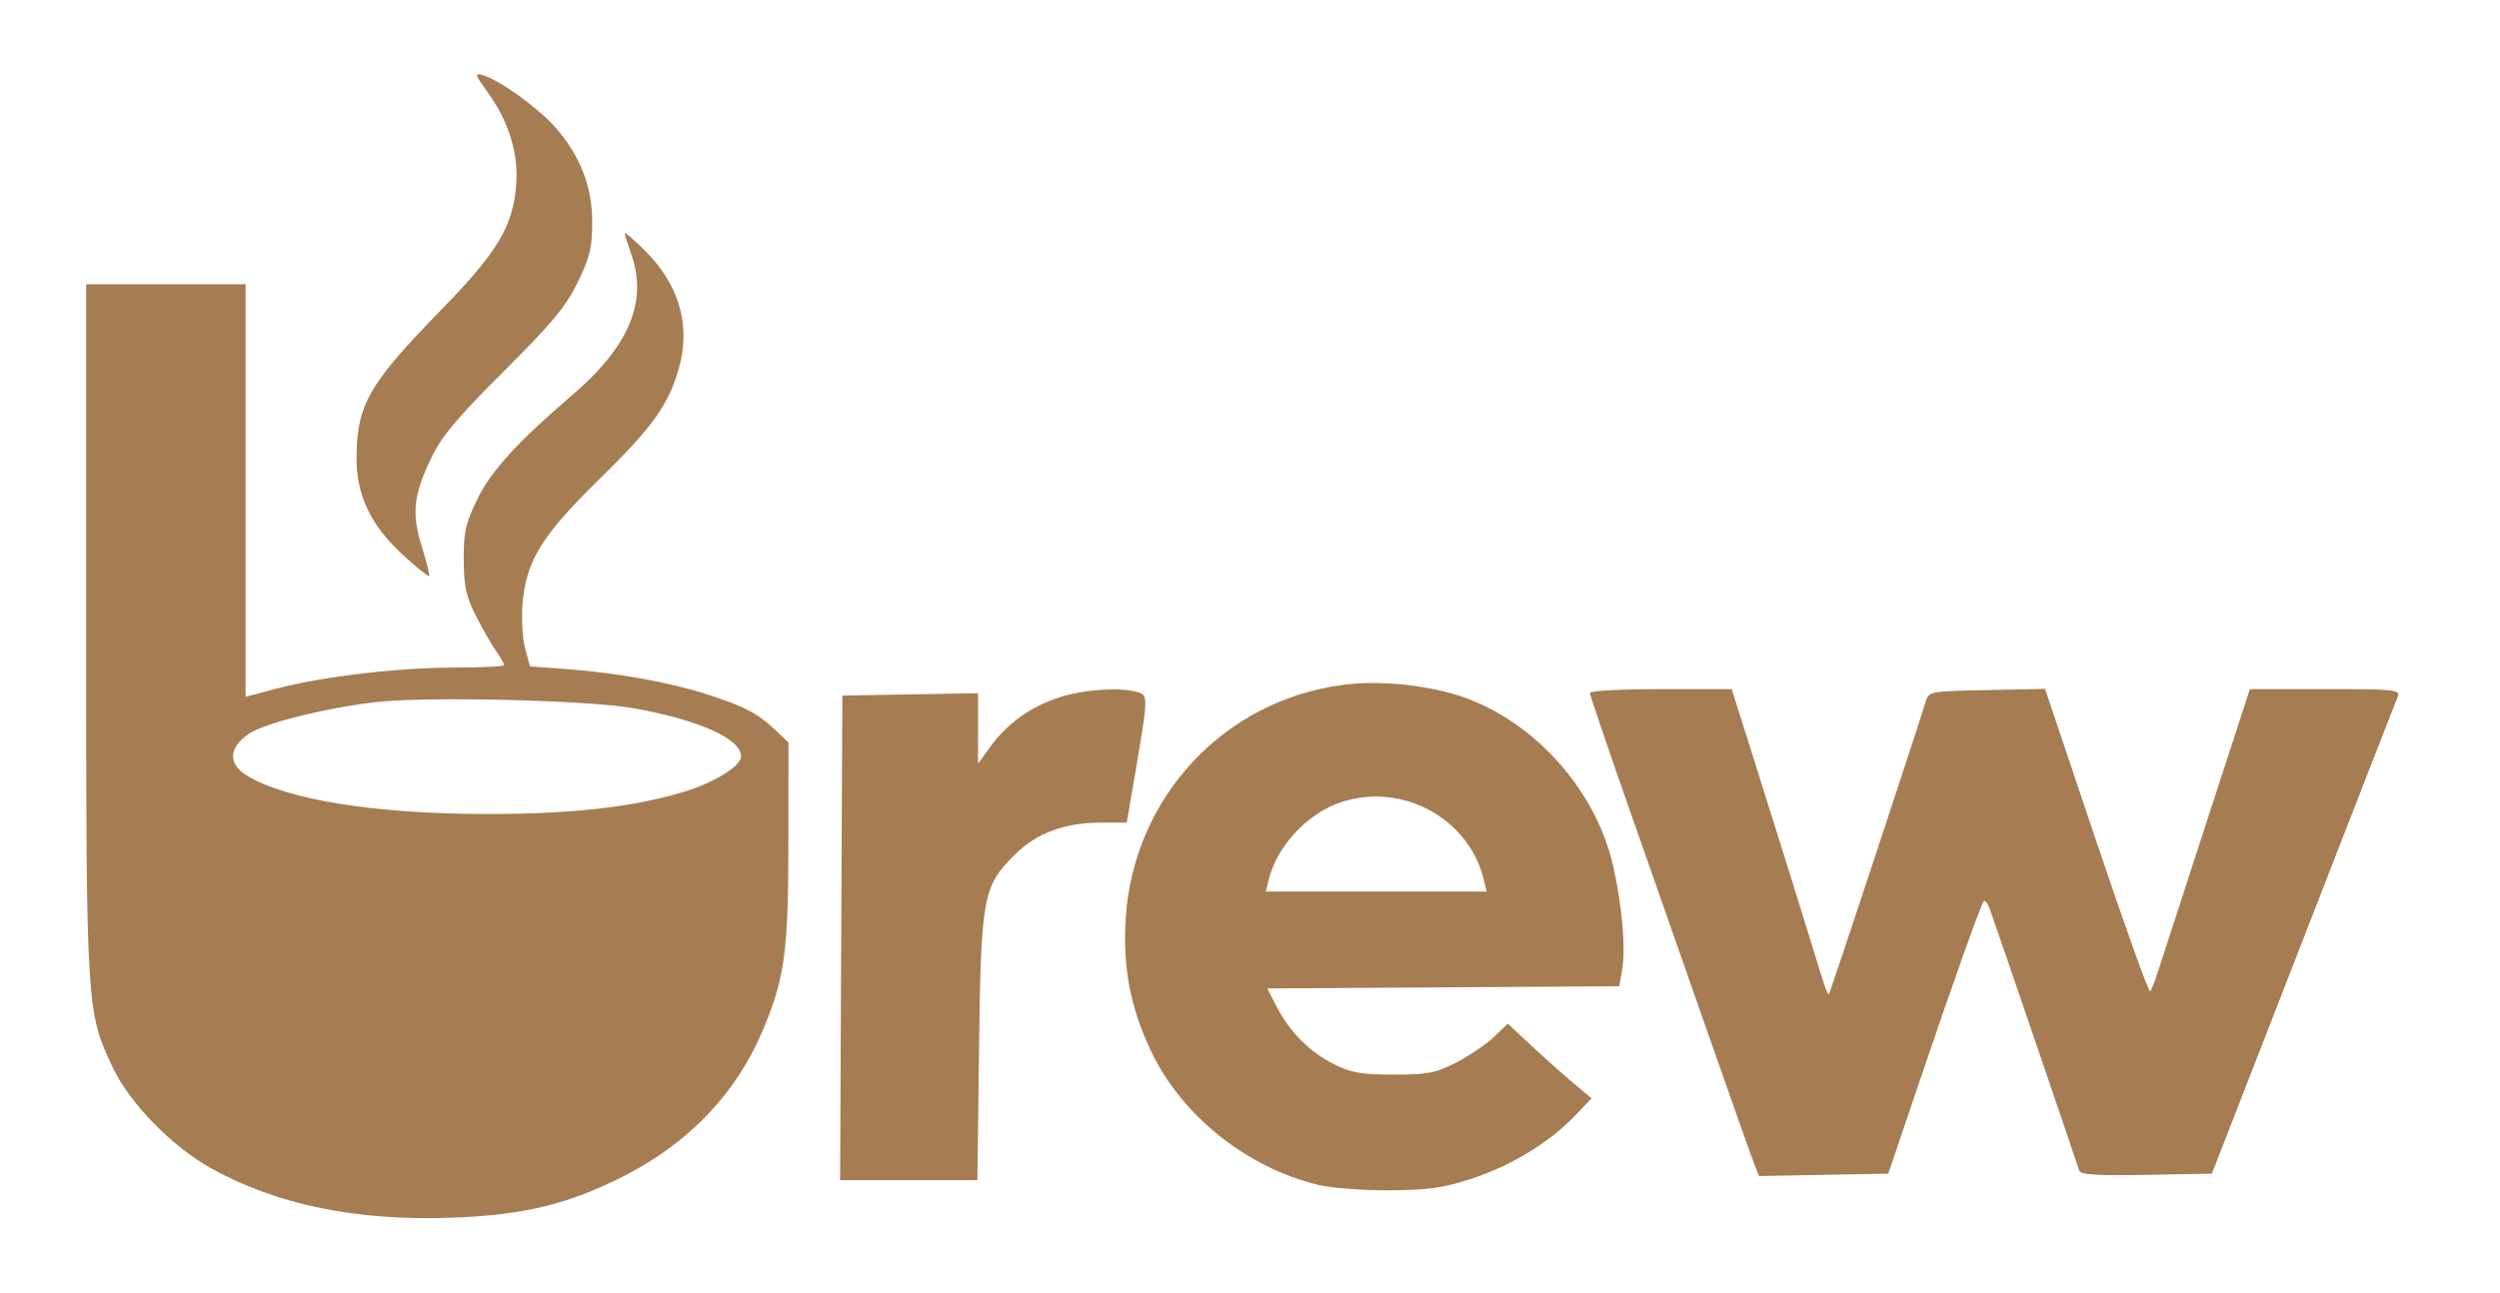
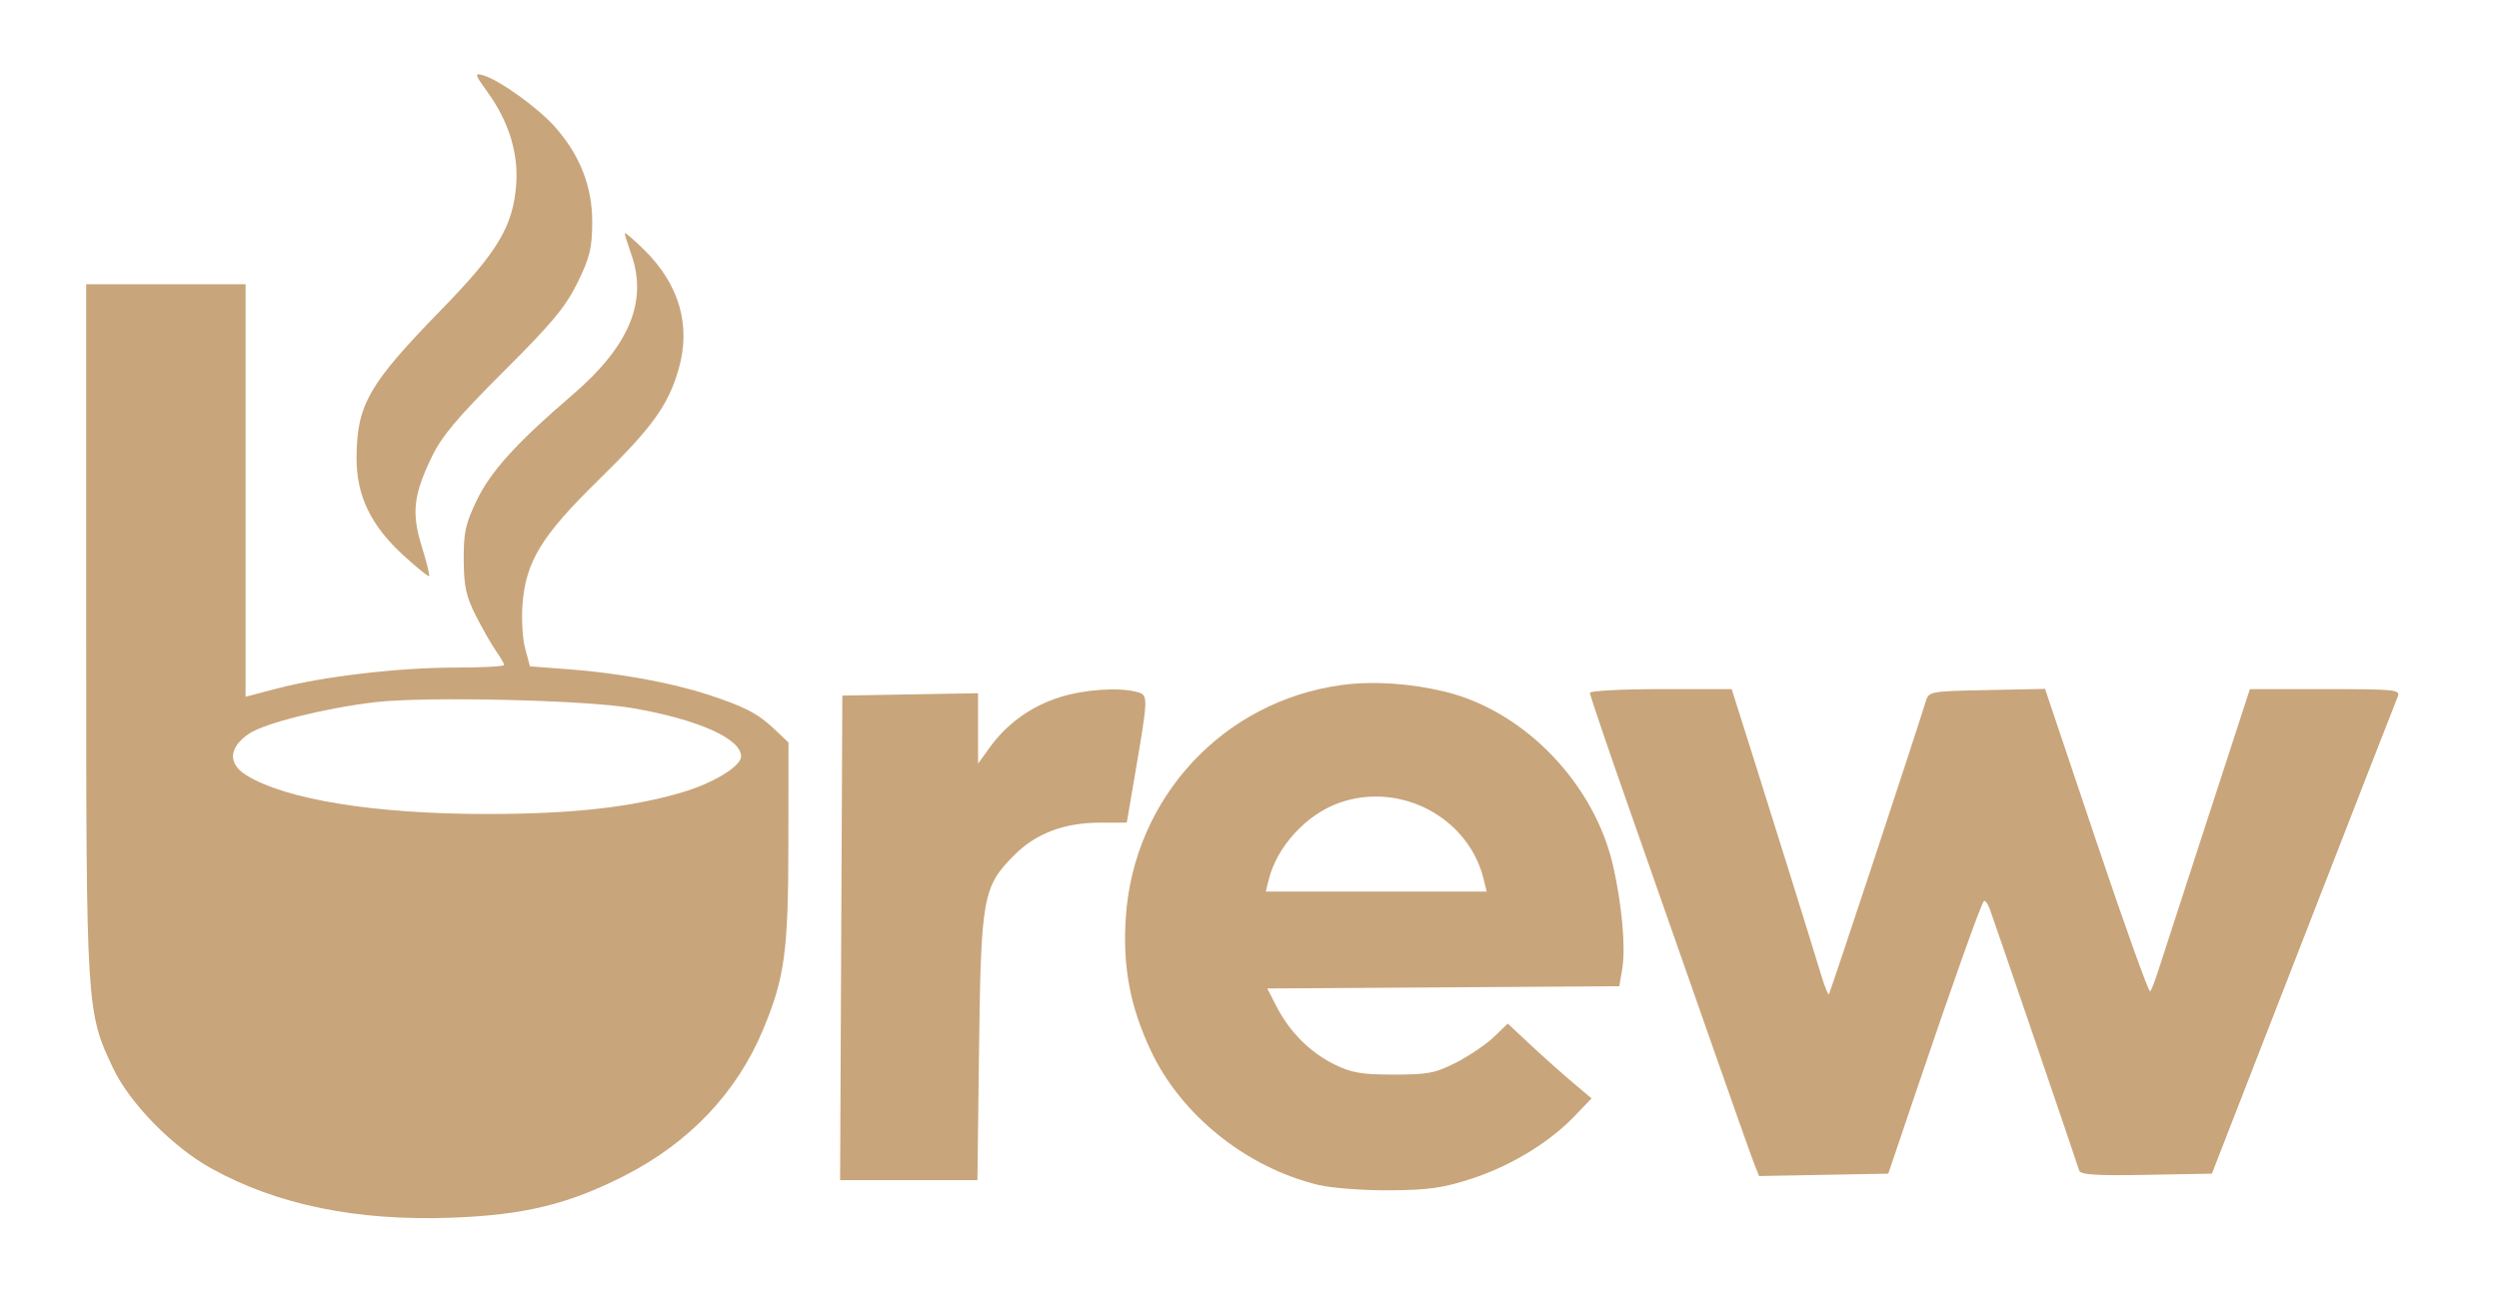
<svg xmlns="http://www.w3.org/2000/svg" viewBox="0 0 580 300" fill="none" role="img" aria-label="Brew">
-   <path id="b" fill="#A67C52" fill-rule="evenodd" d="M 113.344 21.663 C 118.089 28.286, 120.341 35.629, 119.816 42.763 C 119.100 52.490, 115.550 58.448, 102.488 71.843 C 85.556 89.208, 82.844 93.929, 82.754 106.189 C 82.690 115.016, 86.038 122.006, 93.670 128.981 C 96.740 131.787, 99.401 133.932, 99.585 133.748 C 99.769 133.564, 99.016 130.513, 97.912 126.966 C 95.488 119.176, 95.938 114.983, 100.140 106.225 C 102.515 101.273, 106.053 97.055, 116.913 86.225 C 128.141 75.027, 131.296 71.230, 134.048 65.601 C 136.896 59.776, 137.426 57.597, 137.453 51.601 C 137.490 43.277, 134.533 35.810, 128.598 29.240 C 124.631 24.849, 115.850 18.567, 112.189 17.500 C 110.035 16.872, 110.113 17.154, 113.344 21.663 M 145 54.166 C 145 54.486, 145.675 56.662, 146.500 59 C 150.395 70.040, 146.055 80.375, 132.720 91.809 C 119.995 102.720, 113.937 109.385, 110.731 116 C 108.032 121.569, 107.587 123.574, 107.627 130 C 107.665 136.171, 108.168 138.475, 110.465 143 C 112 146.025, 114.099 149.694, 115.128 151.154 C 116.158 152.614, 117 154.077, 117 154.404 C 117 154.732, 111.848 155, 105.551 155 C 92.496 155, 74.880 157.076, 64.250 159.868 L 57 161.771 57 113.886 L 57 66 38.500 66 L 20 66 20 146.042 C 20 234.344, 20.034 234.898, 26.242 248 C 30.100 256.141, 40.019 266.280, 49 271.262 C 64.310 279.755, 82.791 283.541, 104.938 282.720 C 121.668 282.101, 131.946 279.600, 144.916 272.991 C 159.952 265.331, 170.963 253.739, 177.071 239.138 C 182.145 227.011, 182.963 220.959, 182.983 195.446 L 183 172.392 179.750 169.308 C 175.867 165.623, 172.654 163.965, 164 161.181 C 155.469 158.437, 143.442 156.256, 132.131 155.402 L 123 154.713 121.888 150.607 C 121.277 148.348, 121.001 143.683, 121.274 140.240 C 122.060 130.346, 125.697 124.393, 138.794 111.563 C 151.454 99.162, 155.076 94.150, 157.518 85.653 C 160.421 75.552, 157.644 65.992, 149.477 57.978 C 147.015 55.561, 145 53.846, 145 54.166 M 87 163.038 C 75.279 164.437, 61.449 167.897, 57.813 170.340 C 53.071 173.524, 52.826 177.306, 57.186 179.998 C 66.377 185.674, 87.075 189.002, 113.128 188.994 C 132.845 188.988, 146.742 187.431, 158.500 183.912 C 165.685 181.762, 172 177.885, 172 175.623 C 172 171.489, 162.053 167.059, 146.819 164.410 C 135.916 162.514, 98.566 161.657, 87 163.038" />
-   <path id="r" fill="#A67C52" d="M 245.876 161.906 C 239.277 164.018, 233.765 167.965, 229.826 173.400 L 227 177.300 227 169.125 L 227 160.949 211.250 161.225 L 195.500 161.500 195.242 217.750 L 194.983 274 210.915 274 L 226.847 274 227.235 243.250 C 227.677 208.231, 228.119 205.828, 235.474 198.474 C 240.484 193.464, 247.064 191, 255.435 191 L 261.513 191 263.434 179.750 C 266.544 161.532, 266.547 161.379, 263.842 160.654 C 259.603 159.519, 251.594 160.077, 245.876 161.906" />
-   <path id="e" fill="#A67C52" fill-rule="evenodd" d="M 311.500 159.035 C 283.976 162.713, 263.104 185.169, 261.286 213.060 C 260.544 224.449, 262.268 233.634, 267.073 243.892 C 274.106 258.908, 289.306 271.100, 306 275.117 C 309.025 275.845, 316.450 276.407, 322.500 276.367 C 331.541 276.306, 334.939 275.824, 341.578 273.657 C 350.654 270.696, 359.570 265.272, 365.442 259.139 L 369.385 255.021 364.942 251.272 C 362.499 249.210, 358.125 245.304, 355.223 242.591 L 349.947 237.659 346.723 240.760 C 344.950 242.466, 341.025 245.130, 338 246.681 C 333.169 249.157, 331.405 249.500, 323.500 249.500 C 316.083 249.500, 313.664 249.088, 309.745 247.158 C 304.100 244.378, 299.322 239.611, 296.313 233.756 L 294.126 229.500 334.977 229.239 L 375.828 228.978 376.519 224.885 C 377.331 220.083, 376.446 210.106, 374.411 201.113 C 370.074 181.950, 353.824 165.079, 335.387 160.598 C 327.350 158.645, 318.672 158.077, 311.500 159.035 M 310.748 186.427 C 303.156 189.136, 296.346 196.588, 294.460 204.250 L 293.783 207 319.411 207 L 345.038 207 344.379 204.250 C 340.911 189.787, 324.984 181.346, 310.748 186.427" />
-   <path id="w" fill="#A67C52" d="M 369 160.871 C 369 161.349, 373.007 173.162, 377.905 187.121 C 382.803 201.079, 391.141 224.875, 396.435 240 C 401.728 255.125, 406.555 268.749, 407.162 270.275 L 408.264 273.051 423.261 272.775 L 438.258 272.500 445.026 252.500 C 453.239 228.229, 459.770 209.897, 460.445 209.222 C 460.719 208.947, 461.346 209.798, 461.836 211.111 C 462.774 213.621, 481.894 269.572, 482.568 271.776 C 482.866 272.754, 486.510 272.988, 498.161 272.776 L 513.365 272.500 529.711 230.500 C 538.702 207.400, 548.245 182.875, 550.920 176 C 553.594 169.125, 556.104 162.713, 556.498 161.750 C 557.164 160.123, 555.986 160, 539.697 160 L 522.181 160 512.007 191.250 C 506.411 208.438, 501.329 224.075, 500.712 226 C 500.096 227.925, 499.346 229.813, 499.046 230.196 C 498.746 230.579, 493.132 214.929, 486.571 195.419 L 474.643 159.946 461.153 160.223 C 447.736 160.499, 447.660 160.513, 446.906 163 C 444.787 169.984, 424.763 230.549, 424.473 230.849 C 424.288 231.040, 423.475 229.015, 422.667 226.349 C 420.102 217.881, 412.051 192.053, 406.895 175.750 L 401.914 160 385.457 160 C 376.406 160, 369 160.392, 369 160.871" />
+   <path id="b" fill="#C9A57B" fill-rule="evenodd" d="M 113.344 21.663 C 118.089 28.286, 120.341 35.629, 119.816 42.763 C 119.100 52.490, 115.550 58.448, 102.488 71.843 C 85.556 89.208, 82.844 93.929, 82.754 106.189 C 82.690 115.016, 86.038 122.006, 93.670 128.981 C 96.740 131.787, 99.401 133.932, 99.585 133.748 C 99.769 133.564, 99.016 130.513, 97.912 126.966 C 95.488 119.176, 95.938 114.983, 100.140 106.225 C 102.515 101.273, 106.053 97.055, 116.913 86.225 C 128.141 75.027, 131.296 71.230, 134.048 65.601 C 136.896 59.776, 137.426 57.597, 137.453 51.601 C 137.490 43.277, 134.533 35.810, 128.598 29.240 C 124.631 24.849, 115.850 18.567, 112.189 17.500 C 110.035 16.872, 110.113 17.154, 113.344 21.663 M 145 54.166 C 145 54.486, 145.675 56.662, 146.500 59 C 150.395 70.040, 146.055 80.375, 132.720 91.809 C 119.995 102.720, 113.937 109.385, 110.731 116 C 108.032 121.569, 107.587 123.574, 107.627 130 C 107.665 136.171, 108.168 138.475, 110.465 143 C 112 146.025, 114.099 149.694, 115.128 151.154 C 116.158 152.614, 117 154.077, 117 154.404 C 117 154.732, 111.848 155, 105.551 155 C 92.496 155, 74.880 157.076, 64.250 159.868 L 57 161.771 57 113.886 L 57 66 38.500 66 L 20 66 20 146.042 C 20 234.344, 20.034 234.898, 26.242 248 C 30.100 256.141, 40.019 266.280, 49 271.262 C 64.310 279.755, 82.791 283.541, 104.938 282.720 C 121.668 282.101, 131.946 279.600, 144.916 272.991 C 159.952 265.331, 170.963 253.739, 177.071 239.138 C 182.145 227.011, 182.963 220.959, 182.983 195.446 L 183 172.392 179.750 169.308 C 175.867 165.623, 172.654 163.965, 164 161.181 C 155.469 158.437, 143.442 156.256, 132.131 155.402 L 123 154.713 121.888 150.607 C 121.277 148.348, 121.001 143.683, 121.274 140.240 C 122.060 130.346, 125.697 124.393, 138.794 111.563 C 151.454 99.162, 155.076 94.150, 157.518 85.653 C 160.421 75.552, 157.644 65.992, 149.477 57.978 C 147.015 55.561, 145 53.846, 145 54.166 M 87 163.038 C 75.279 164.437, 61.449 167.897, 57.813 170.340 C 53.071 173.524, 52.826 177.306, 57.186 179.998 C 66.377 185.674, 87.075 189.002, 113.128 188.994 C 132.845 188.988, 146.742 187.431, 158.500 183.912 C 165.685 181.762, 172 177.885, 172 175.623 C 172 171.489, 162.053 167.059, 146.819 164.410 C 135.916 162.514, 98.566 161.657, 87 163.038" />
+   <path id="r" fill="#C9A57B" d="M 245.876 161.906 C 239.277 164.018, 233.765 167.965, 229.826 173.400 L 227 177.300 227 169.125 L 227 160.949 211.250 161.225 L 195.500 161.500 195.242 217.750 L 194.983 274 210.915 274 L 226.847 274 227.235 243.250 C 227.677 208.231, 228.119 205.828, 235.474 198.474 C 240.484 193.464, 247.064 191, 255.435 191 L 261.513 191 263.434 179.750 C 266.544 161.532, 266.547 161.379, 263.842 160.654 C 259.603 159.519, 251.594 160.077, 245.876 161.906" />
+   <path id="e" fill="#C9A57B" fill-rule="evenodd" d="M 311.500 159.035 C 283.976 162.713, 263.104 185.169, 261.286 213.060 C 260.544 224.449, 262.268 233.634, 267.073 243.892 C 274.106 258.908, 289.306 271.100, 306 275.117 C 309.025 275.845, 316.450 276.407, 322.500 276.367 C 331.541 276.306, 334.939 275.824, 341.578 273.657 C 350.654 270.696, 359.570 265.272, 365.442 259.139 L 369.385 255.021 364.942 251.272 C 362.499 249.210, 358.125 245.304, 355.223 242.591 L 349.947 237.659 346.723 240.760 C 344.950 242.466, 341.025 245.130, 338 246.681 C 333.169 249.157, 331.405 249.500, 323.500 249.500 C 316.083 249.500, 313.664 249.088, 309.745 247.158 C 304.100 244.378, 299.322 239.611, 296.313 233.756 L 294.126 229.500 334.977 229.239 L 375.828 228.978 376.519 224.885 C 377.331 220.083, 376.446 210.106, 374.411 201.113 C 370.074 181.950, 353.824 165.079, 335.387 160.598 C 327.350 158.645, 318.672 158.077, 311.500 159.035 M 310.748 186.427 C 303.156 189.136, 296.346 196.588, 294.460 204.250 L 293.783 207 319.411 207 L 345.038 207 344.379 204.250 C 340.911 189.787, 324.984 181.346, 310.748 186.427" />
+   <path id="w" fill="#C9A57B" d="M 369 160.871 C 369 161.349, 373.007 173.162, 377.905 187.121 C 382.803 201.079, 391.141 224.875, 396.435 240 C 401.728 255.125, 406.555 268.749, 407.162 270.275 L 408.264 273.051 423.261 272.775 L 438.258 272.500 445.026 252.500 C 453.239 228.229, 459.770 209.897, 460.445 209.222 C 460.719 208.947, 461.346 209.798, 461.836 211.111 C 462.774 213.621, 481.894 269.572, 482.568 271.776 C 482.866 272.754, 486.510 272.988, 498.161 272.776 L 513.365 272.500 529.711 230.500 C 538.702 207.400, 548.245 182.875, 550.920 176 C 553.594 169.125, 556.104 162.713, 556.498 161.750 C 557.164 160.123, 555.986 160, 539.697 160 L 522.181 160 512.007 191.250 C 506.411 208.438, 501.329 224.075, 500.712 226 C 500.096 227.925, 499.346 229.813, 499.046 230.196 C 498.746 230.579, 493.132 214.929, 486.571 195.419 L 474.643 159.946 461.153 160.223 C 447.736 160.499, 447.660 160.513, 446.906 163 C 444.787 169.984, 424.763 230.549, 424.473 230.849 C 424.288 231.040, 423.475 229.015, 422.667 226.349 C 420.102 217.881, 412.051 192.053, 406.895 175.750 L 401.914 160 385.457 160 C 376.406 160, 369 160.392, 369 160.871" />
</svg>
